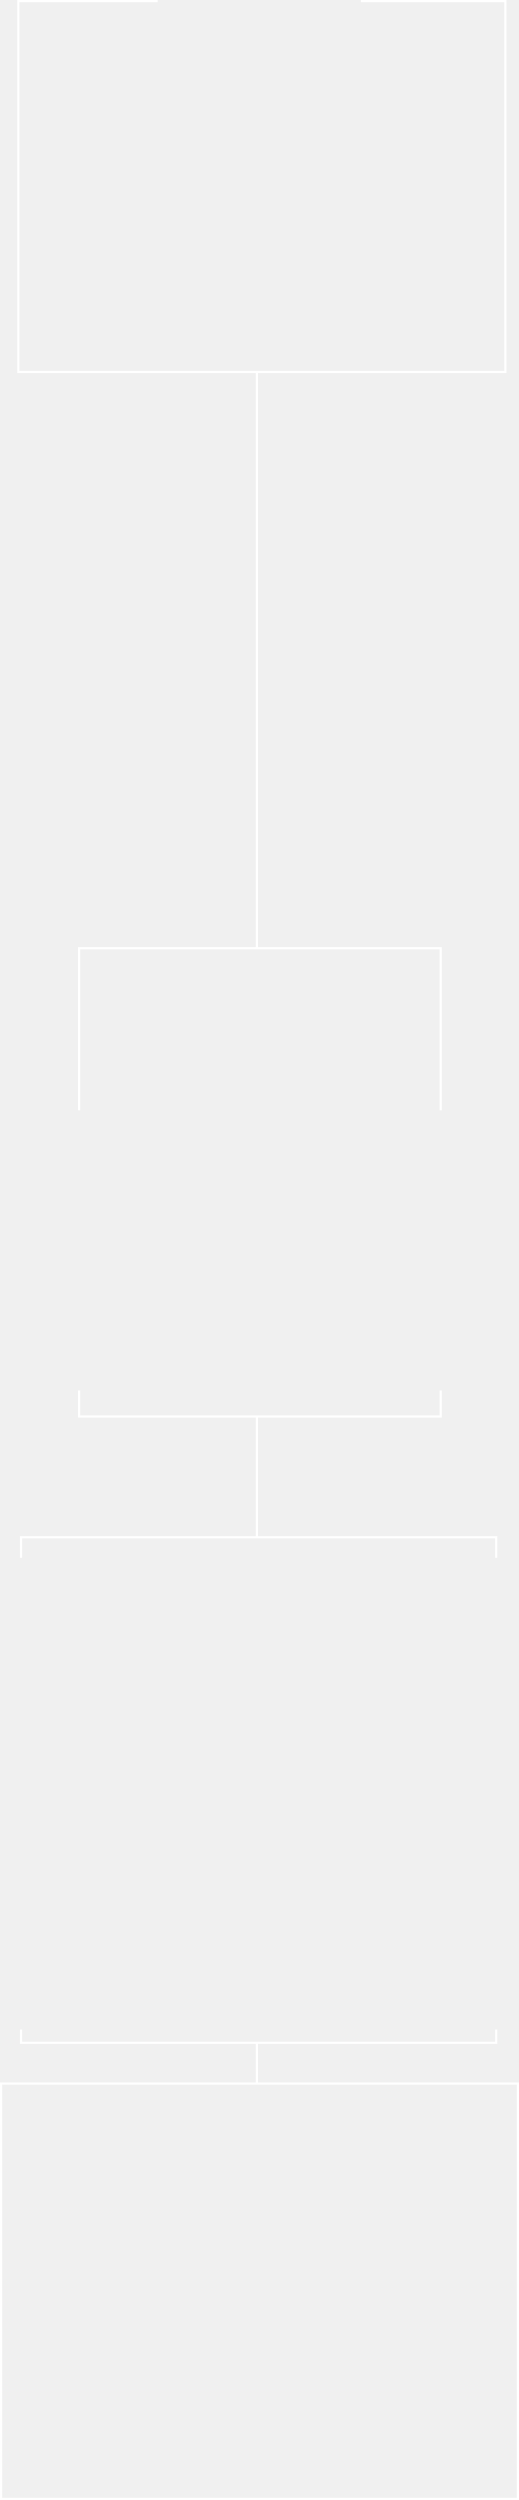
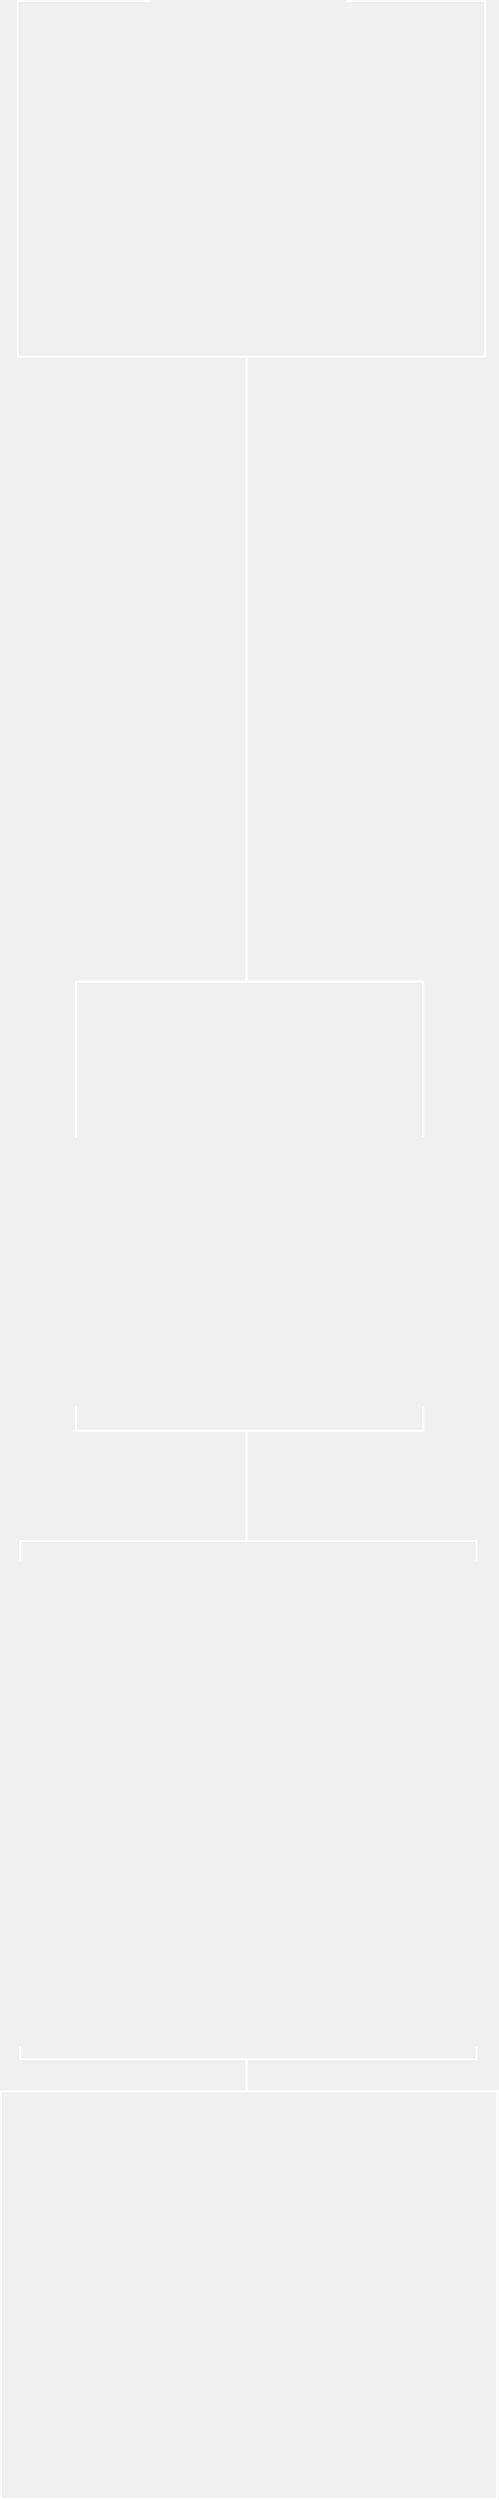
- <svg xmlns="http://www.w3.org/2000/svg" id="svg4378" height="972.07mm" width="201.79mm" version="1.1" viewBox="0 0 715.02 3444.339">
-   <g id="layer1" transform="translate(754.65 1221.2)">
-     <path id="path4296-6" d="m-400.73 1591.9v57.344m-352.43.158h712.02v572.24h-712.02zm27.477-724.39v-28.244h654.68v28.244m0 650v18.245h-654.68v-18.245m324.95-845.5v167.25m-244.91-588.26v-223.33h498.17v223.33m0 386v35.838h-498.17v-35.838m244.91-1403.4v794.45m143.29-1305.3h199.06v511h-671v-511h191.94" stroke="#fff" stroke-width="3" fill="none" />
-   </g>
+ <svg xmlns="http://www.w3.org/2000/svg" id="svg4378" height="1012.398mm" width="201.79mm" version="1.1" viewBox="0 0 715.02 3587.232">
+   <defs id="defs7" />
+   <path style="fill:none;stroke:#ffffff;stroke-width:3;stroke-opacity:1" d="m 353.93,2953.435 0,48.361" id="path4154" />
+   <path style="fill:none;stroke:#ffffff;stroke-width:3;stroke-opacity:1" d="m 1.5,3000.878 712.02,0 0,584.896 -712.02,0 z" id="path4152" />
+   <path style="fill:none;stroke:#ffffff;stroke-width:3;stroke-opacity:1" d="m 28.977,2239.435 0,-28.209 654.68,0 0,28.209" id="path4150" />
+   <path style="fill:none;stroke:#ffffff;stroke-width:3;stroke-opacity:1" d="m 683.657,2936.568 0,18.222 -654.68,0 0,-18.222" id="path4148" />
+   <path style="fill:none;stroke:#ffffff;stroke-width:3;stroke-opacity:1" d="m 353.927,2052.168 0,159.616" id="path4146" />
+   <path style="fill:none;stroke:#ffffff;stroke-width:3;stroke-opacity:1" d="m 109.017,1631.681 0,-223.052 498.17,0 0,223.052" id="path4144" />
+   <path style="fill:none;stroke:#ffffff;stroke-width:3;stroke-opacity:1" d="m 607.187,2017.202 0,35.793 -498.17,0 0,-35.793" id="path4142" />
+   <path style="fill:none;stroke:#ffffff;stroke-width:3;stroke-opacity:1" d="m 353.927,511.674 0,896.023" id="path4140" />
+   <path style="fill:none;stroke:#ffffff;stroke-width:3;stroke-opacity:1" d="m 497.217,1.458 199.06,0 0,510.365 -671,0 0,-510.365 191.94,0" id="path4296-6" />
</svg>
